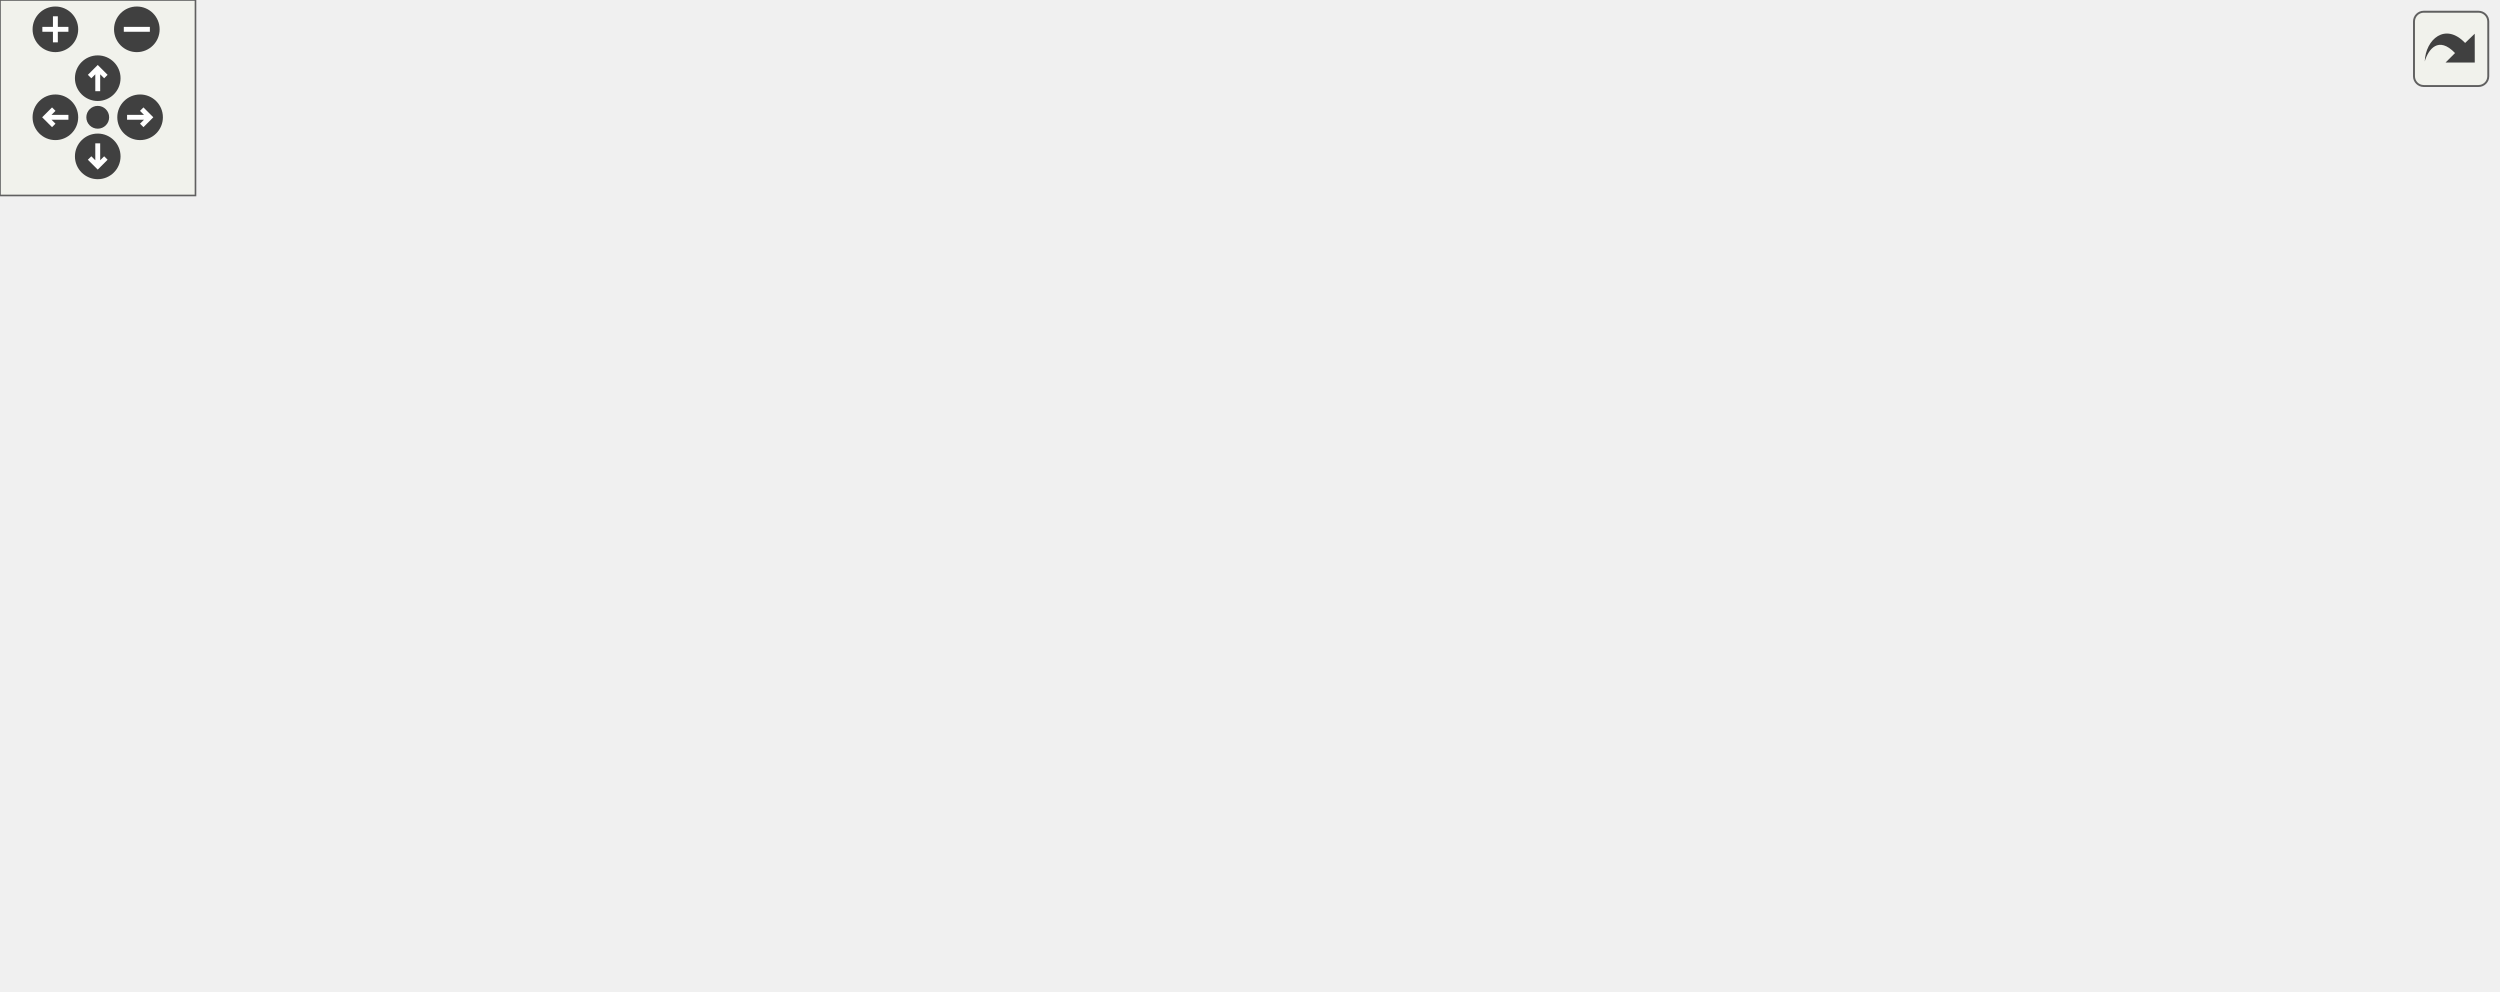
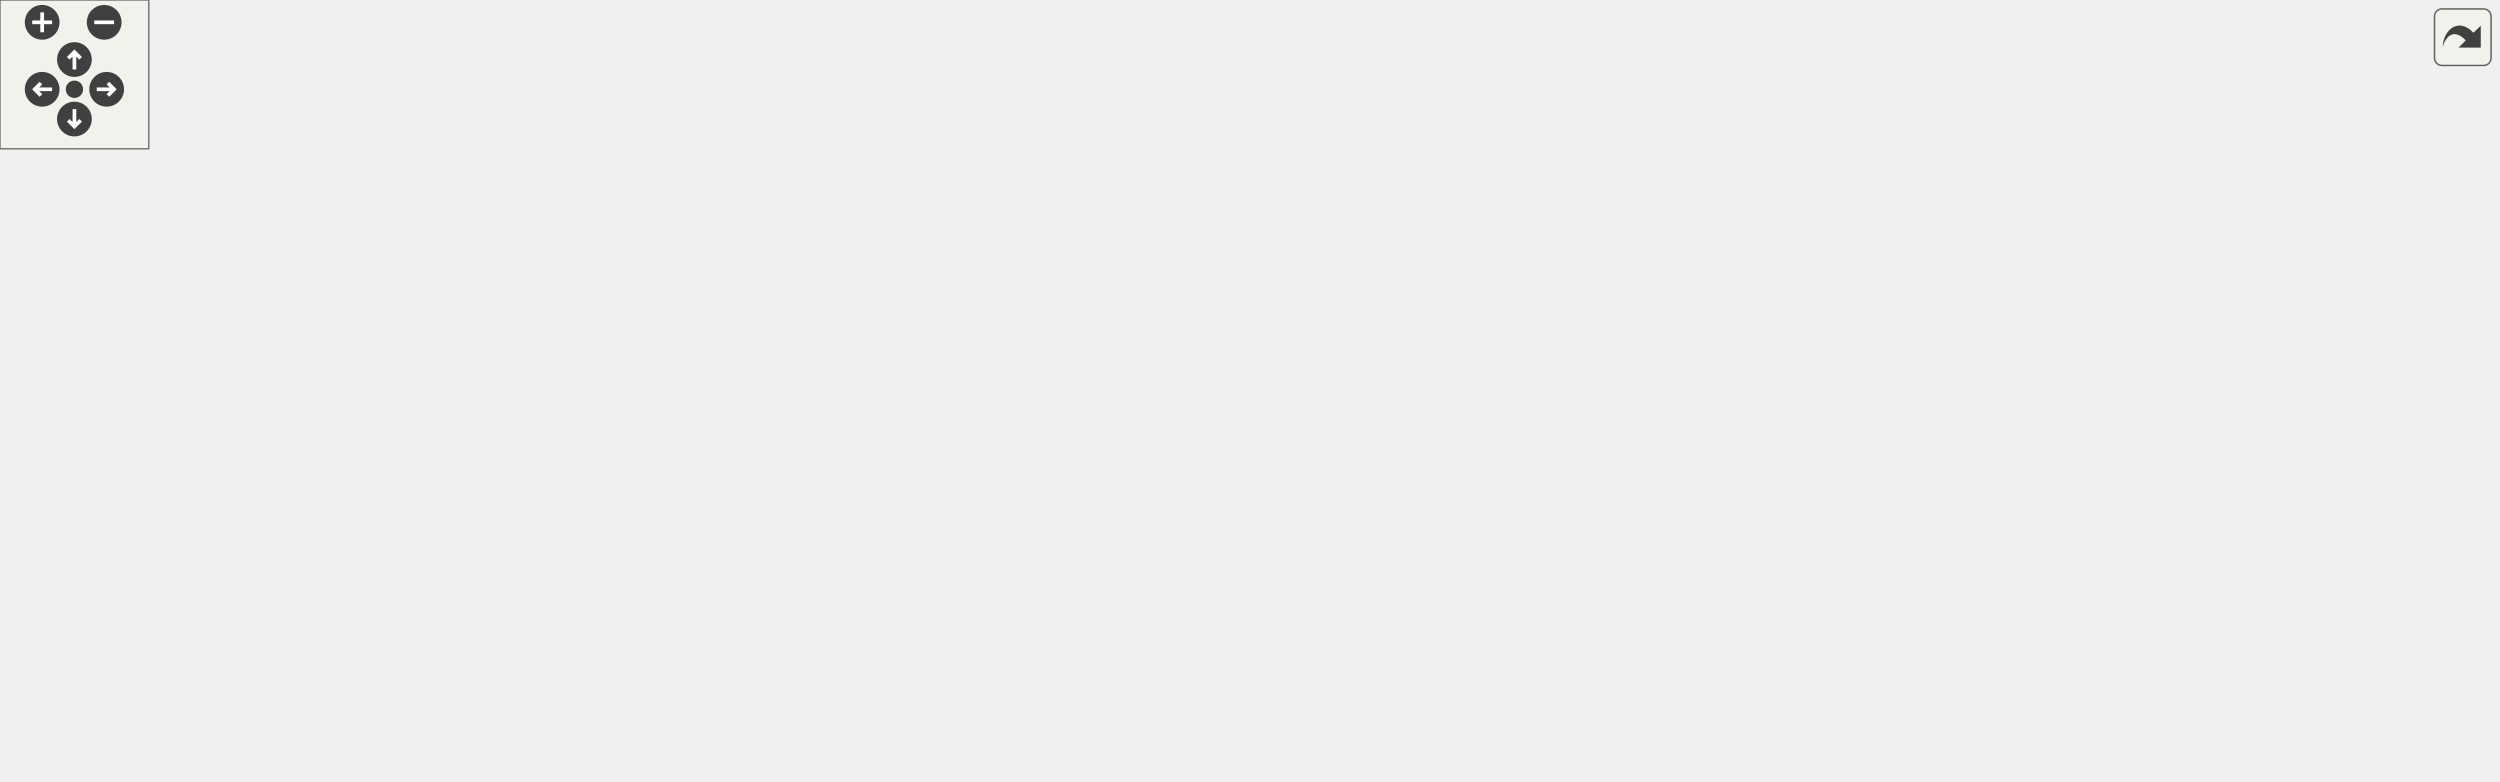
<svg xmlns="http://www.w3.org/2000/svg" xmlns:xlink="http://www.w3.org/1999/xlink" id="main" version="1.1" xml:space="preserve">
  <style type="text/css">
.edge:hover path { stroke: red; }
.edge:hover polygon { stroke: red; fill: red; }
</style>
  <defs>
    <circle id="rim" cx="0" cy="0" r="7" />
    <circle id="rim2" cx="0" cy="0" r="3.5" />
    <g id="zoomPlus">
      <use xlink:href="#rim" fill="#404040">
        <set attributeName="fill" to="#808080" begin="zoomplus.mouseover" end="zoomplus.mouseout" />
      </use>
      <path d="M-4,0h8M0,-4v8" fill="none" stroke="white" stroke-width="1.5" pointer-events="none" />
    </g>
    <g id="zoomMin">
      <use xlink:href="#rim" fill="#404040">
        <set attributeName="fill" to="#808080" begin="zoomminus.mouseover" end="zoomminus.mouseout" />
      </use>
      <path d="M-4,0h8" fill="none" stroke="white" stroke-width="1.5" pointer-events="none" />
    </g>
    <g id="dirArrow">
      <path fill="none" stroke="white" stroke-width="1.5" d="M0,-3.0v7 M-2.5,-0.5L0,-3.0L2.5,-0.5" />
    </g>
    <g id="resetDef">
      <use xlink:href="#rim2" fill="#404040">
        <set attributeName="fill" to="#808080" begin="reset.mouseover" end="reset.mouseout" />
      </use>
    </g>
  </defs>
  <svg id="graph" class="graph">
    <g id="viewport">
      <g id="node1" class="node">
        <g id="a_node1">
          <a xlink:title=" ">
-             <polygon fill="#bfbfbf" stroke="black" points="255.86,-224.5 255.86,-243.5 418.86,-243.5 418.86,-224.5 255.86,-224.5" />
-             <text text-anchor="middle" x="337.36" y="-231.5" font-family="Helvetica,sans-Serif" font-size="10.00">BoostServer/src/HttpSession.hpp</text>
+             <polygon fill="#bfbfbf" stroke="black" points="391.42,-235.5 391.42,-254.5 554.42,-254.5 554.42,-235.5 391.42,-235.5" />
+             <text text-anchor="middle" x="472.92" y="-242.5" font-family="Helvetica,sans-Serif" font-size="10.00">BoostServer/src/HttpSession.hpp</text>
          </a>
        </g>
      </g>
      <g id="node2" class="node">
        <g id="a_node2">
          <a xlink:title=" ">
-             <polygon fill="none" stroke="#bfbfbf" points="218.36,-112.5 218.36,-131.5 326.36,-131.5 326.36,-112.5 218.36,-112.5" />
-             <text text-anchor="middle" x="272.36" y="-119.5" font-family="Helvetica,sans-Serif" font-size="10.00">boost/beast/core.hpp</text>
+             <polygon fill="none" stroke="#bfbfbf" points="339.92,-112.5 339.92,-131.5 447.92,-131.5 447.92,-112.5 339.92,-112.5" />
+             <text text-anchor="middle" x="393.92" y="-119.5" font-family="Helvetica,sans-Serif" font-size="10.00">boost/beast/core.hpp</text>
          </a>
        </g>
      </g>
      <g id="edge1" class="edge">
-         <path fill="none" stroke="midnightblue" d="M255.83,-233.76C167.96,-232.63 36.37,-224.62 4.36,-188 -1.49,-181.31 -1.38,-174.79 4.36,-168 29.96,-137.75 137.36,-127.82 208.19,-124.57" />
-         <polygon fill="midnightblue" stroke="midnightblue" points="208.52,-128.06 218.36,-124.14 208.22,-121.07 208.52,-128.06" />
+         <path fill="none" stroke="midnightblue" d="M391.35,-241.97C264.61,-237.95 32.2,-226.85 6.92,-199 -2.35,-188.8 -2.25,-178.29 6.92,-168 27.97,-144.35 225.31,-131.22 329.75,-125.88" />
+         <polygon fill="midnightblue" stroke="midnightblue" points="330.06,-129.36 339.87,-125.37 329.71,-122.37 330.06,-129.36" />
      </g>
      <g id="node3" class="node">
        <g id="a_node3">
          <a xlink:title=" ">
-             <polygon fill="none" stroke="#bfbfbf" points="13.36,-168.5 13.36,-187.5 119.36,-187.5 119.36,-168.5 13.36,-168.5" />
-             <text text-anchor="middle" x="66.36" y="-175.5" font-family="Helvetica,sans-Serif" font-size="10.00">boost/beast/http.hpp</text>
+             <polygon fill="none" stroke="#bfbfbf" points="15.92,-174 15.92,-193 121.92,-193 121.92,-174 15.92,-174" />
+             <text text-anchor="middle" x="68.92" y="-181" font-family="Helvetica,sans-Serif" font-size="10.00">boost/beast/http.hpp</text>
          </a>
        </g>
      </g>
      <g id="edge2" class="edge">
-         <path fill="none" stroke="midnightblue" d="M294.42,-224.44C246.85,-214.96 170.12,-199.67 118.97,-189.48" />
-         <polygon fill="midnightblue" stroke="midnightblue" points="119.59,-186.04 109.1,-187.52 118.22,-192.9 119.59,-186.04" />
+         <path fill="none" stroke="midnightblue" d="M391.37,-235.57C321.86,-227.83 219.44,-215.13 130.92,-199 124.99,-197.92 118.79,-196.64 112.68,-195.3" />
+         <polygon fill="midnightblue" stroke="midnightblue" points="113.1,-191.81 102.58,-193.01 111.55,-198.64 113.1,-191.81" />
      </g>
      <g id="node4" class="node">
        <g id="a_node4">
          <a xlink:title=" ">
-             <polygon fill="none" stroke="#bfbfbf" points="137.86,-168.5 137.86,-187.5 258.86,-187.5 258.86,-168.5 137.86,-168.5" />
-             <text text-anchor="middle" x="198.36" y="-175.5" font-family="Helvetica,sans-Serif" font-size="10.00">boost/beast/version.hpp</text>
+             <polygon fill="none" stroke="#bfbfbf" points="140.42,-174 140.42,-193 261.42,-193 261.42,-174 140.42,-174" />
+             <text text-anchor="middle" x="200.92" y="-181" font-family="Helvetica,sans-Serif" font-size="10.00">boost/beast/version.hpp</text>
          </a>
        </g>
      </g>
      <g id="edge3" class="edge">
-         <path fill="none" stroke="midnightblue" d="M315.34,-224.44C292.26,-215.48 255.8,-201.31 229.72,-191.18" />
-         <polygon fill="midnightblue" stroke="midnightblue" points="230.87,-187.88 220.28,-187.52 228.34,-194.4 230.87,-187.88" />
+         <path fill="none" stroke="midnightblue" d="M433.94,-235.48C385.37,-224.85 302.33,-206.68 249.61,-195.15" />
+         <polygon fill="midnightblue" stroke="midnightblue" points="250.33,-191.73 239.81,-193.01 248.84,-198.57 250.33,-191.73" />
      </g>
      <g id="node5" class="node">
        <g id="a_node5">
          <a xlink:title=" ">
-             <polygon fill="none" stroke="#bfbfbf" points="277.36,-168.5 277.36,-187.5 397.36,-187.5 397.36,-168.5 277.36,-168.5" />
-             <text text-anchor="middle" x="337.36" y="-175.5" font-family="Helvetica,sans-Serif" font-size="10.00">boost/asio/dispatch.hpp</text>
+             <polygon fill="none" stroke="#bfbfbf" points="279.92,-174 279.92,-193 399.92,-193 399.92,-174 279.92,-174" />
+             <text text-anchor="middle" x="339.92" y="-181" font-family="Helvetica,sans-Serif" font-size="10.00">boost/asio/dispatch.hpp</text>
          </a>
        </g>
      </g>
      <g id="edge4" class="edge">
-         <path fill="none" stroke="midnightblue" d="M337.36,-224.08C337.36,-217.01 337.36,-206.86 337.36,-197.99" />
-         <polygon fill="midnightblue" stroke="midnightblue" points="340.86,-197.75 337.36,-187.75 333.86,-197.75 340.86,-197.75" />
+         <path fill="none" stroke="midnightblue" d="M453.86,-235.48C431.44,-225.45 394.01,-208.7 368.2,-197.15" />
+         <polygon fill="midnightblue" stroke="midnightblue" points="369.49,-193.9 358.94,-193.01 366.63,-200.29 369.49,-193.9" />
      </g>
      <g id="node6" class="node">
        <g id="a_node6">
          <a xlink:title=" ">
-             <polygon fill="none" stroke="#bfbfbf" points="415.36,-168.5 415.36,-187.5 525.36,-187.5 525.36,-168.5 415.36,-168.5" />
-             <text text-anchor="middle" x="470.36" y="-175.5" font-family="Helvetica,sans-Serif" font-size="10.00">boost/asio/strand.hpp</text>
+             <polygon fill="none" stroke="#bfbfbf" points="417.92,-174 417.92,-193 527.92,-193 527.92,-174 417.92,-174" />
+             <text text-anchor="middle" x="472.92" y="-181" font-family="Helvetica,sans-Serif" font-size="10.00">boost/asio/strand.hpp</text>
          </a>
        </g>
      </g>
      <g id="edge5" class="edge">
-         <path fill="none" stroke="midnightblue" d="M358.43,-224.44C380.42,-215.52 415.09,-201.44 440.02,-191.32" />
-         <polygon fill="midnightblue" stroke="midnightblue" points="441.44,-194.52 449.38,-187.52 438.8,-188.04 441.44,-194.52" />
+         <path fill="none" stroke="midnightblue" d="M472.92,-235.48C472.92,-227.08 472.92,-213.98 472.92,-203.16" />
+         <polygon fill="midnightblue" stroke="midnightblue" points="476.42,-203.01 472.92,-193.01 469.42,-203.01 476.42,-203.01" />
      </g>
      <g id="node7" class="node">
        <g id="a_node7">
          <a xlink:title=" ">
-             <polygon fill="none" stroke="#bfbfbf" points="543.86,-168.5 543.86,-187.5 632.86,-187.5 632.86,-168.5 543.86,-168.5" />
-             <text text-anchor="middle" x="588.36" y="-175.5" font-family="Helvetica,sans-Serif" font-size="10.00">boost/config.hpp</text>
+             <polygon fill="none" stroke="#bfbfbf" points="546.42,-174 546.42,-193 635.42,-193 635.42,-174 546.42,-174" />
+             <text text-anchor="middle" x="590.92" y="-181" font-family="Helvetica,sans-Serif" font-size="10.00">boost/config.hpp</text>
          </a>
        </g>
      </g>
      <g id="edge6" class="edge">
-         <path fill="none" stroke="midnightblue" d="M377.13,-224.44C420.92,-215.02 491.37,-199.87 538.74,-189.68" />
-         <polygon fill="midnightblue" stroke="midnightblue" points="539.73,-193.04 548.77,-187.52 538.26,-186.2 539.73,-193.04" />
+         <path fill="none" stroke="midnightblue" d="M489.82,-235.48C509.45,-225.58 542.05,-209.14 564.91,-197.62" />
+         <polygon fill="midnightblue" stroke="midnightblue" points="566.69,-200.64 574.04,-193.01 563.54,-194.39 566.69,-200.64" />
      </g>
      <g id="node8" class="node">
        <g id="a_node8">
-           <a xlink:href="../../d4/d90/_http_utils_8hpp.html" target="_top" xlink:title=" ">
-             <polygon fill="none" stroke="black" points="651.36,-168.5 651.36,-187.5 725.36,-187.5 725.36,-168.5 651.36,-168.5" />
-             <text text-anchor="middle" x="688.36" y="-175.5" font-family="Helvetica,sans-Serif" font-size="10.00">HttpUtils.hpp</text>
+           <a xlink:title=" ">
+             <polygon fill="none" stroke="#bfbfbf" points="653.42,-168.5 653.42,-198.5 754.42,-198.5 754.42,-168.5 653.42,-168.5" />
+             <text text-anchor="start" x="661.42" y="-186.5" font-family="Helvetica,sans-Serif" font-size="10.00">boost/property_tree</text>
+             <text text-anchor="middle" x="703.92" y="-175.5" font-family="Helvetica,sans-Serif" font-size="10.00">/ptree.hpp</text>
          </a>
        </g>
      </g>
      <g id="edge7" class="edge">
-         <path fill="none" stroke="midnightblue" d="M400.36,-224.47C459.7,-216.25 551.34,-203.09 641.1,-187.98" />
-         <polygon fill="midnightblue" stroke="midnightblue" points="641.91,-191.39 651.19,-186.27 640.74,-184.49 641.91,-191.39" />
-       </g>
-       <g id="edge8" class="edge">
-         <path fill="none" stroke="midnightblue" d="M651.2,-169.64C647.88,-169.06 644.56,-168.5 641.36,-168 534.94,-151.34 410.44,-137.28 336.67,-129.51" />
-         <polygon fill="midnightblue" stroke="midnightblue" points="336.92,-126.01 326.6,-128.45 336.19,-132.97 336.92,-126.01" />
+         <path fill="none" stroke="midnightblue" d="M506.01,-235.48C541.73,-226.27 599.4,-211.42 643.29,-200.12" />
+         <polygon fill="midnightblue" stroke="midnightblue" points="644.19,-203.5 653,-197.62 642.44,-196.72 644.19,-203.5" />
      </g>
      <g id="node9" class="node">
        <g id="a_node9">
-           <a xlink:href="../../d7/d17/_logger_file_8hpp.html" target="_top" xlink:title=" ">
-             <polygon fill="none" stroke="black" points="631.86,-112.5 631.86,-131.5 744.86,-131.5 744.86,-112.5 631.86,-112.5" />
-             <text text-anchor="middle" x="688.36" y="-119.5" font-family="Helvetica,sans-Serif" font-size="10.00">Logger/LoggerFile.hpp</text>
-           </a>
-         </g>
-       </g>
-       <g id="edge9" class="edge">
-         <path fill="none" stroke="midnightblue" d="M688.36,-168.08C688.36,-161.01 688.36,-150.86 688.36,-141.99" />
-         <polygon fill="midnightblue" stroke="midnightblue" points="691.86,-141.75 688.36,-131.75 684.86,-141.75 691.86,-141.75" />
+           <a xlink:title=" ">
+             <polygon fill="none" stroke="#bfbfbf" points="772.42,-168.5 772.42,-198.5 873.42,-198.5 873.42,-168.5 772.42,-168.5" />
+             <text text-anchor="start" x="780.42" y="-186.5" font-family="Helvetica,sans-Serif" font-size="10.00">boost/property_tree</text>
+             <text text-anchor="middle" x="822.92" y="-175.5" font-family="Helvetica,sans-Serif" font-size="10.00">/json_parser.hpp</text>
+           </a>
+         </g>
+       </g>
+       <g id="edge8" class="edge">
+         <path fill="none" stroke="midnightblue" d="M537.97,-235.48C594.68,-227.7 679.33,-215.22 762.39,-199" />
+         <polygon fill="midnightblue" stroke="midnightblue" points="763.11,-202.43 772.24,-197.06 761.75,-195.56 763.11,-202.43" />
      </g>
      <g id="node10" class="node">
        <g id="a_node10">
-           <a xlink:href="../../d3/de3/_logger_8hpp.html" target="_top" xlink:title=" ">
-             <polygon fill="none" stroke="black" points="596.36,-56.5 596.36,-75.5 660.36,-75.5 660.36,-56.5 596.36,-56.5" />
-             <text text-anchor="middle" x="628.36" y="-63.5" font-family="Helvetica,sans-Serif" font-size="10.00">Logger.hpp</text>
-           </a>
-         </g>
+           <a xlink:href="../../d4/d90/_http_utils_8hpp.html" target="_top" xlink:title=" ">
+             <polygon fill="none" stroke="black" points="891.92,-174 891.92,-193 965.92,-193 965.92,-174 891.92,-174" />
+             <text text-anchor="middle" x="928.92" y="-181" font-family="Helvetica,sans-Serif" font-size="10.00">HttpUtils.hpp</text>
+           </a>
+         </g>
+       </g>
+       <g id="edge9" class="edge">
+         <path fill="none" stroke="midnightblue" d="M554.72,-239.58C637.8,-234.02 769.82,-222.24 881.92,-199 886.05,-198.14 890.35,-197.07 894.59,-195.91" />
+         <polygon fill="midnightblue" stroke="midnightblue" points="895.66,-199.24 904.27,-193.07 893.68,-192.53 895.66,-199.24" />
      </g>
      <g id="edge10" class="edge">
-         <path fill="none" stroke="midnightblue" d="M678.72,-112.32C669.85,-104.34 656.49,-92.31 645.75,-82.65" />
-         <polygon fill="midnightblue" stroke="midnightblue" points="647.95,-79.92 638.18,-75.83 643.27,-85.13 647.95,-79.92" />
+         <path fill="none" stroke="midnightblue" d="M904.28,-173.85C897.14,-171.63 889.29,-169.46 881.92,-168 732.09,-138.31 552.42,-128.13 458.44,-124.7" />
+         <polygon fill="midnightblue" stroke="midnightblue" points="458.35,-121.2 448.24,-124.34 458.11,-128.19 458.35,-121.2" />
      </g>
      <g id="node11" class="node">
        <g id="a_node11">
-           <a xlink:title=" ">
-             <polygon fill="none" stroke="#bfbfbf" points="637.86,-0.5 637.86,-19.5 678.86,-19.5 678.86,-0.5 637.86,-0.5" />
-             <text text-anchor="middle" x="658.36" y="-7.5" font-family="Helvetica,sans-Serif" font-size="10.00">string</text>
-           </a>
-         </g>
-       </g>
-       <g id="edge12" class="edge">
-         <path fill="none" stroke="midnightblue" d="M686.01,-112.37C681.14,-94.54 669.9,-53.3 663.34,-29.27" />
-         <polygon fill="midnightblue" stroke="midnightblue" points="666.71,-28.32 660.7,-19.59 659.96,-30.16 666.71,-28.32" />
+           <a xlink:href="../../d7/d17/_logger_file_8hpp.html" target="_top" xlink:title=" ">
+             <polygon fill="none" stroke="black" points="872.42,-112.5 872.42,-131.5 985.42,-131.5 985.42,-112.5 872.42,-112.5" />
+             <text text-anchor="middle" x="928.92" y="-119.5" font-family="Helvetica,sans-Serif" font-size="10.00">Logger/LoggerFile.hpp</text>
+           </a>
+         </g>
+       </g>
+       <g id="edge11" class="edge">
+         <path fill="none" stroke="midnightblue" d="M928.92,-173.98C928.92,-165.58 928.92,-152.48 928.92,-141.66" />
+         <polygon fill="midnightblue" stroke="midnightblue" points="932.42,-141.51 928.92,-131.51 925.42,-141.51 932.42,-141.51" />
      </g>
      <g id="node12" class="node">
        <g id="a_node12">
-           <a xlink:title=" ">
-             <polygon fill="none" stroke="#bfbfbf" points="716.36,-56.5 716.36,-75.5 766.36,-75.5 766.36,-56.5 716.36,-56.5" />
-             <text text-anchor="middle" x="741.36" y="-63.5" font-family="Helvetica,sans-Serif" font-size="10.00">fstream</text>
-           </a>
-         </g>
+           <a xlink:href="../../d3/de3/_logger_8hpp.html" target="_top" xlink:title=" ">
+             <polygon fill="none" stroke="black" points="836.92,-56.5 836.92,-75.5 900.92,-75.5 900.92,-56.5 836.92,-56.5" />
+             <text text-anchor="middle" x="868.92" y="-63.5" font-family="Helvetica,sans-Serif" font-size="10.00">Logger.hpp</text>
+           </a>
+         </g>
+       </g>
+       <g id="edge12" class="edge">
+         <path fill="none" stroke="midnightblue" d="M919.28,-112.32C910.41,-104.34 897.04,-92.31 886.31,-82.65" />
+         <polygon fill="midnightblue" stroke="midnightblue" points="888.51,-79.92 878.73,-75.83 883.82,-85.13 888.51,-79.92" />
+       </g>
+       <g id="node13" class="node">
+         <g id="a_node13">
+           <a xlink:title=" ">
+             <polygon fill="none" stroke="#bfbfbf" points="878.42,-0.5 878.42,-19.5 919.42,-19.5 919.42,-0.5 878.42,-0.5" />
+             <text text-anchor="middle" x="898.92" y="-7.5" font-family="Helvetica,sans-Serif" font-size="10.00">string</text>
+           </a>
+         </g>
+       </g>
+       <g id="edge14" class="edge">
+         <path fill="none" stroke="midnightblue" d="M926.56,-112.37C921.7,-94.54 910.45,-53.3 903.9,-29.27" />
+         <polygon fill="midnightblue" stroke="midnightblue" points="907.27,-28.32 901.26,-19.59 900.51,-30.16 907.27,-28.32" />
+       </g>
+       <g id="node14" class="node">
+         <g id="a_node14">
+           <a xlink:title=" ">
+             <polygon fill="none" stroke="#bfbfbf" points="956.92,-56.5 956.92,-75.5 1006.92,-75.5 1006.92,-56.5 956.92,-56.5" />
+             <text text-anchor="middle" x="981.92" y="-63.5" font-family="Helvetica,sans-Serif" font-size="10.00">fstream</text>
+           </a>
+         </g>
+       </g>
+       <g id="edge15" class="edge">
+         <path fill="none" stroke="midnightblue" d="M937.67,-112.08C945.39,-104.22 956.82,-92.57 966.13,-83.08" />
+         <polygon fill="midnightblue" stroke="midnightblue" points="968.82,-85.34 973.33,-75.75 963.82,-80.44 968.82,-85.34" />
      </g>
      <g id="edge13" class="edge">
-         <path fill="none" stroke="midnightblue" d="M697.11,-112.08C704.83,-104.22 716.26,-92.57 725.58,-83.08" />
-         <polygon fill="midnightblue" stroke="midnightblue" points="728.26,-85.34 732.77,-75.75 723.27,-80.44 728.26,-85.34" />
-       </g>
-       <g id="edge11" class="edge">
-         <path fill="none" stroke="midnightblue" d="M633.31,-56.08C637.46,-48.61 643.51,-37.72 648.63,-28.52" />
-         <polygon fill="midnightblue" stroke="midnightblue" points="651.7,-30.19 653.5,-19.75 645.58,-26.79 651.7,-30.19" />
+         <path fill="none" stroke="midnightblue" d="M873.87,-56.08C878.02,-48.61 884.07,-37.72 889.18,-28.52" />
+         <polygon fill="midnightblue" stroke="midnightblue" points="892.26,-30.19 894.05,-19.75 886.14,-26.79 892.26,-30.19" />
      </g>
    </g>
  </svg>
  <g id="navigator" transform="translate(0 0)" fill="#404254">
    <rect fill="#f2f5e9" fill-opacity="0.5" stroke="#606060" stroke-width=".5" x="0" y="0" width="60" height="60" />
    <use id="zoomplus" xlink:href="#zoomPlus" x="17" y="9" />
    <use id="zoomminus" xlink:href="#zoomMin" x="42" y="9" />
    <use id="reset" xlink:href="#resetDef" x="30" y="36" />
    <g id="arrowUp" xlink:href="#dirArrow" transform="translate(30 24)">
      <use xlink:href="#rim" fill="#404040">
        <set attributeName="fill" to="#808080" begin="arrowUp.mouseover" end="arrowUp.mouseout" />
      </use>
      <path fill="none" stroke="white" stroke-width="1.5" d="M0,-3.0v7 M-2.5,-0.5L0,-3.0L2.5,-0.5" />
    </g>
    <g id="arrowRight" xlink:href="#dirArrow" transform="rotate(90) translate(36 -43)">
      <use xlink:href="#rim" fill="#404040">
        <set attributeName="fill" to="#808080" begin="arrowRight.mouseover" end="arrowRight.mouseout" />
      </use>
      <path fill="none" stroke="white" stroke-width="1.5" d="M0,-3.0v7 M-2.5,-0.5L0,-3.0L2.5,-0.5" />
    </g>
    <g id="arrowDown" xlink:href="#dirArrow" transform="rotate(180) translate(-30 -48)">
      <use xlink:href="#rim" fill="#404040">
        <set attributeName="fill" to="#808080" begin="arrowDown.mouseover" end="arrowDown.mouseout" />
      </use>
      <path fill="none" stroke="white" stroke-width="1.5" d="M0,-3.0v7 M-2.5,-0.5L0,-3.0L2.5,-0.5" />
    </g>
    <g id="arrowLeft" xlink:href="#dirArrow" transform="rotate(270) translate(-36 17)">
      <use xlink:href="#rim" fill="#404040">
        <set attributeName="fill" to="#808080" begin="arrowLeft.mouseover" end="arrowLeft.mouseout" />
      </use>
      <path fill="none" stroke="white" stroke-width="1.5" d="M0,-3.0v7 M-2.5,-0.5L0,-3.0L2.5,-0.5" />
    </g>
  </g>
  <svg viewBox="0 0 15 15" width="100%" height="30px" preserveAspectRatio="xMaxYMin meet">
    <g id="arrow_out" transform="scale(0.3 0.3)">
      <a xlink:href="_http_session_8hpp__incl_org.svg" target="_base">
        <rect id="button" ry="5" rx="5" y="6" x="6" height="38" width="38" fill="#f2f5e9" fill-opacity="0.5" stroke="#606060" stroke-width="1.0" />
        <path id="arrow" d="M 11.5,31.437 C 11.94,20.098 22.043,11.323 32.159,21.979 L 37.069,17.246 C 37.069,17.246 37.088,32 37.088,32 L 22.16,31.978 C 22.16,31.978 26.998,27.14 26.998,27.14 C 18.529,18.264 13.292,25.23 11.5,31.437 z" style="fill:#404040;" />
      </a>
    </g>
  </svg>
</svg>
